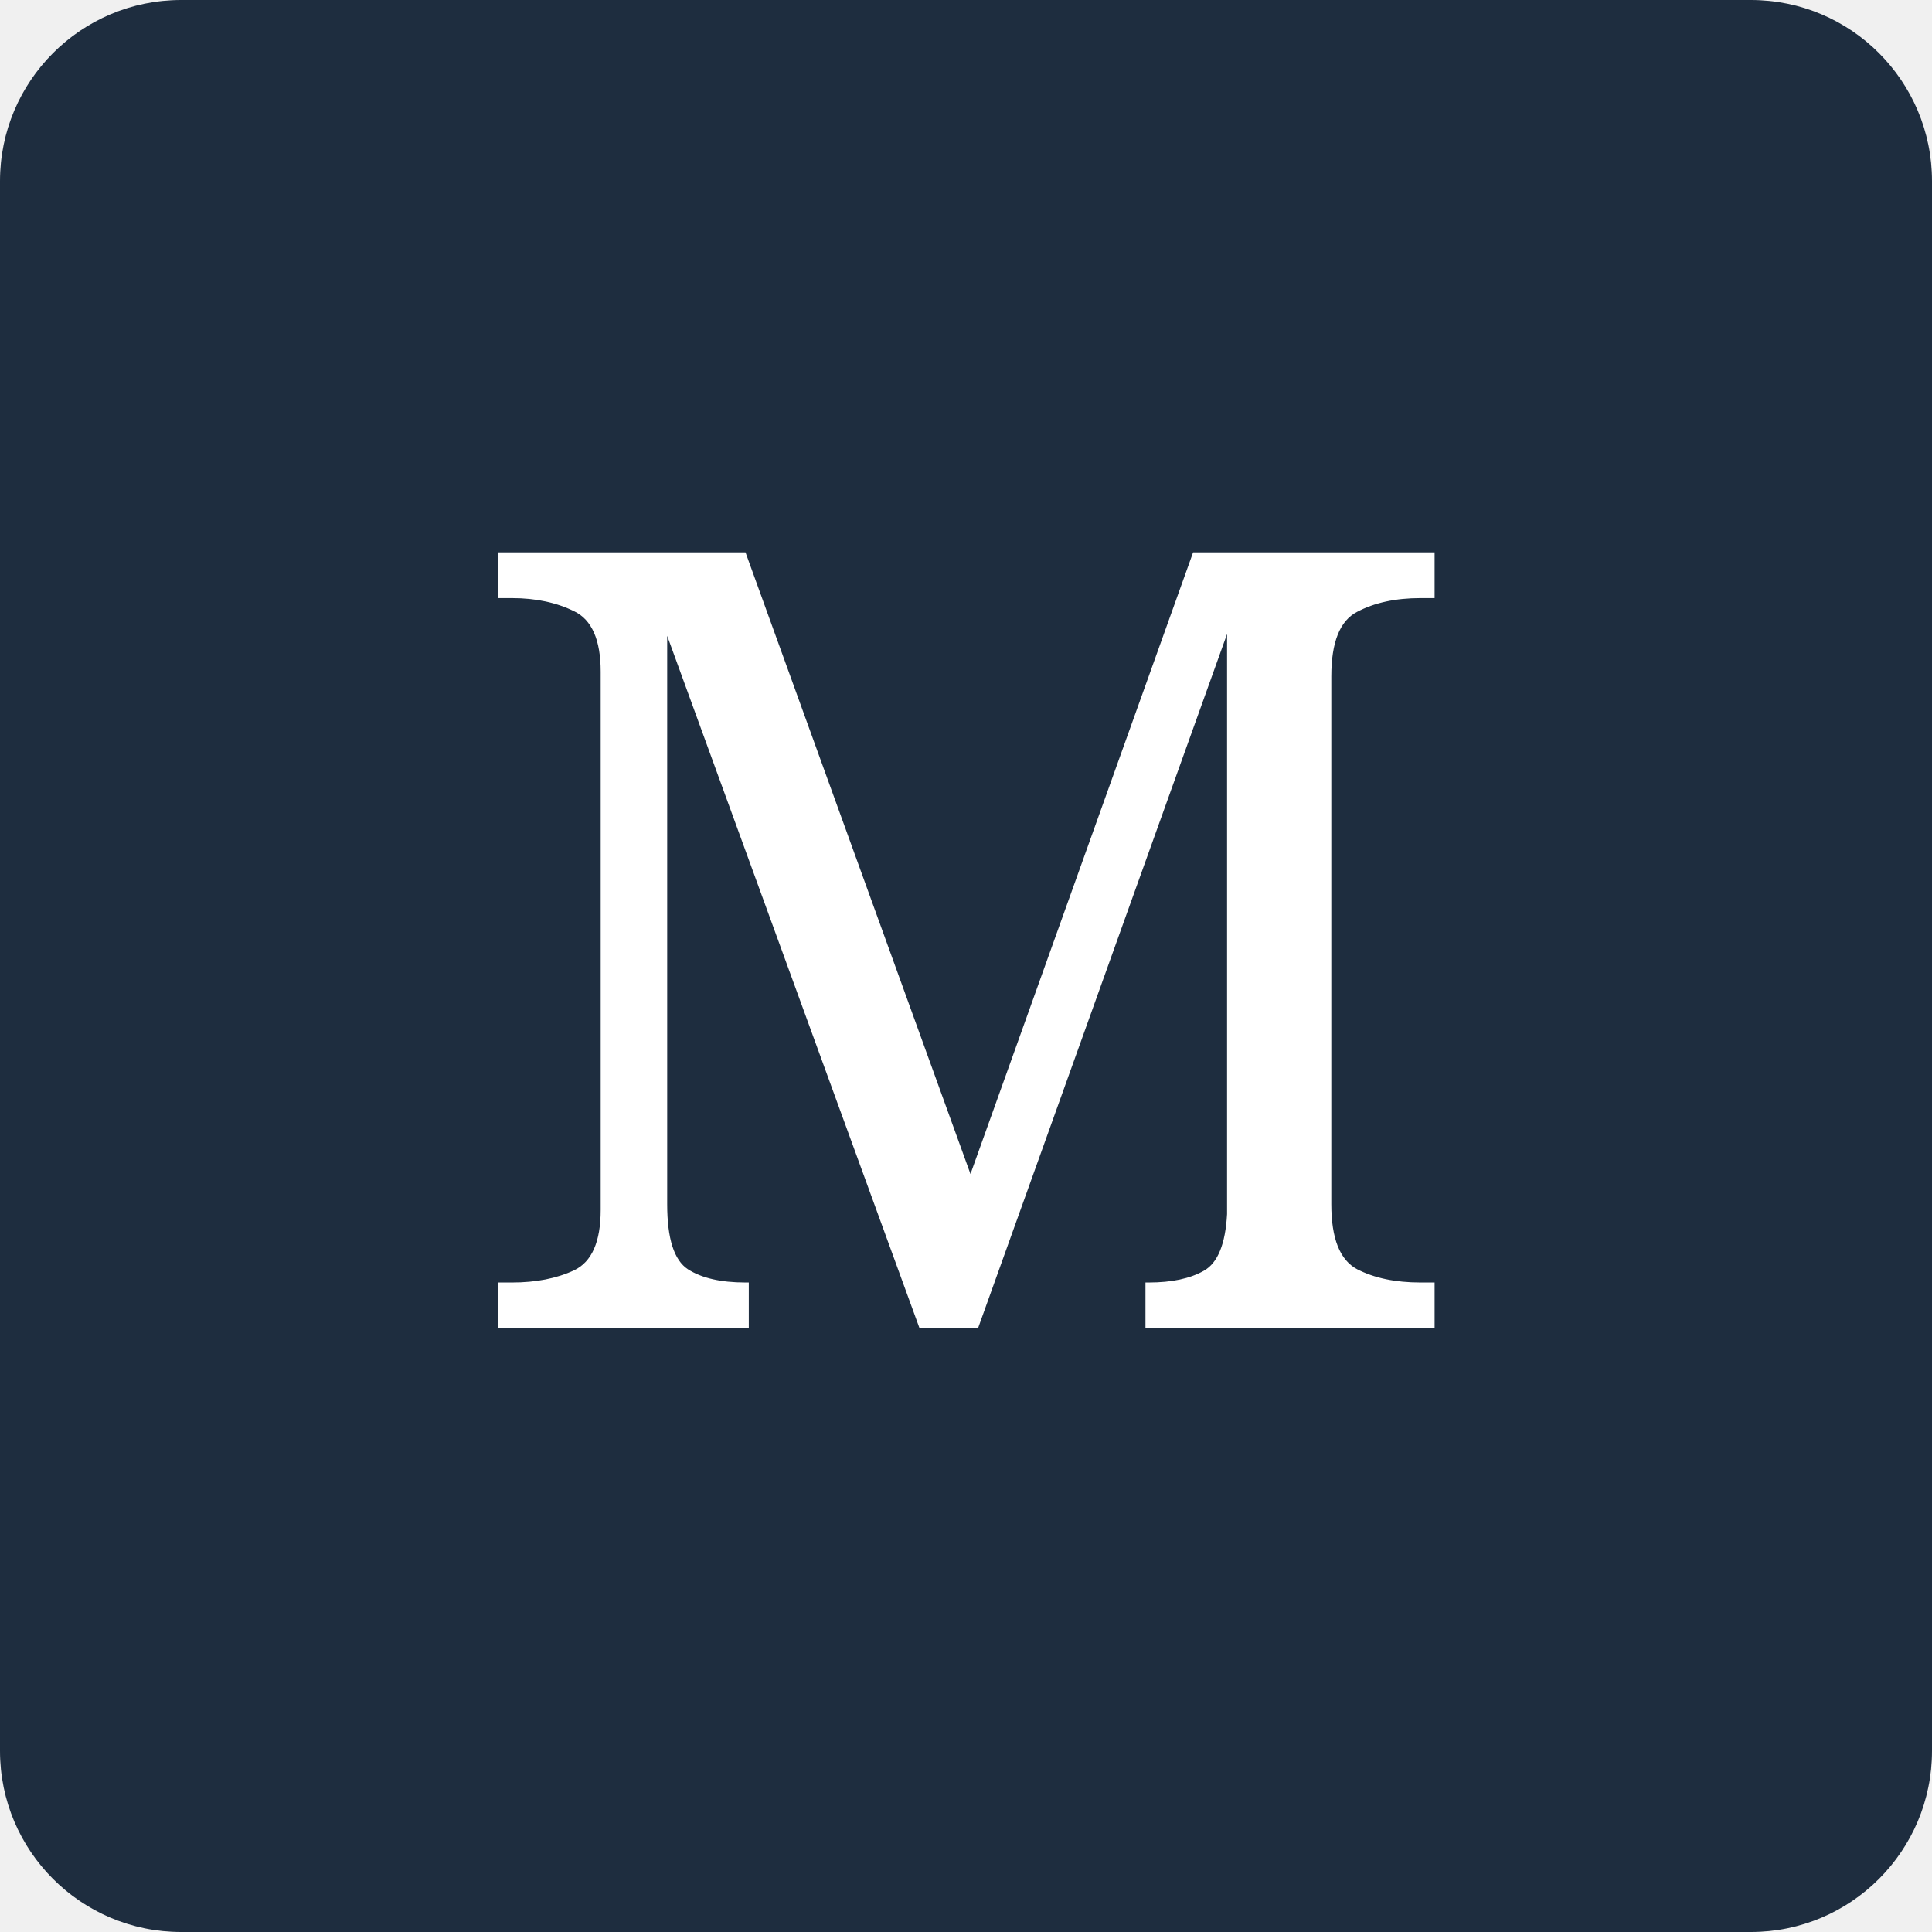
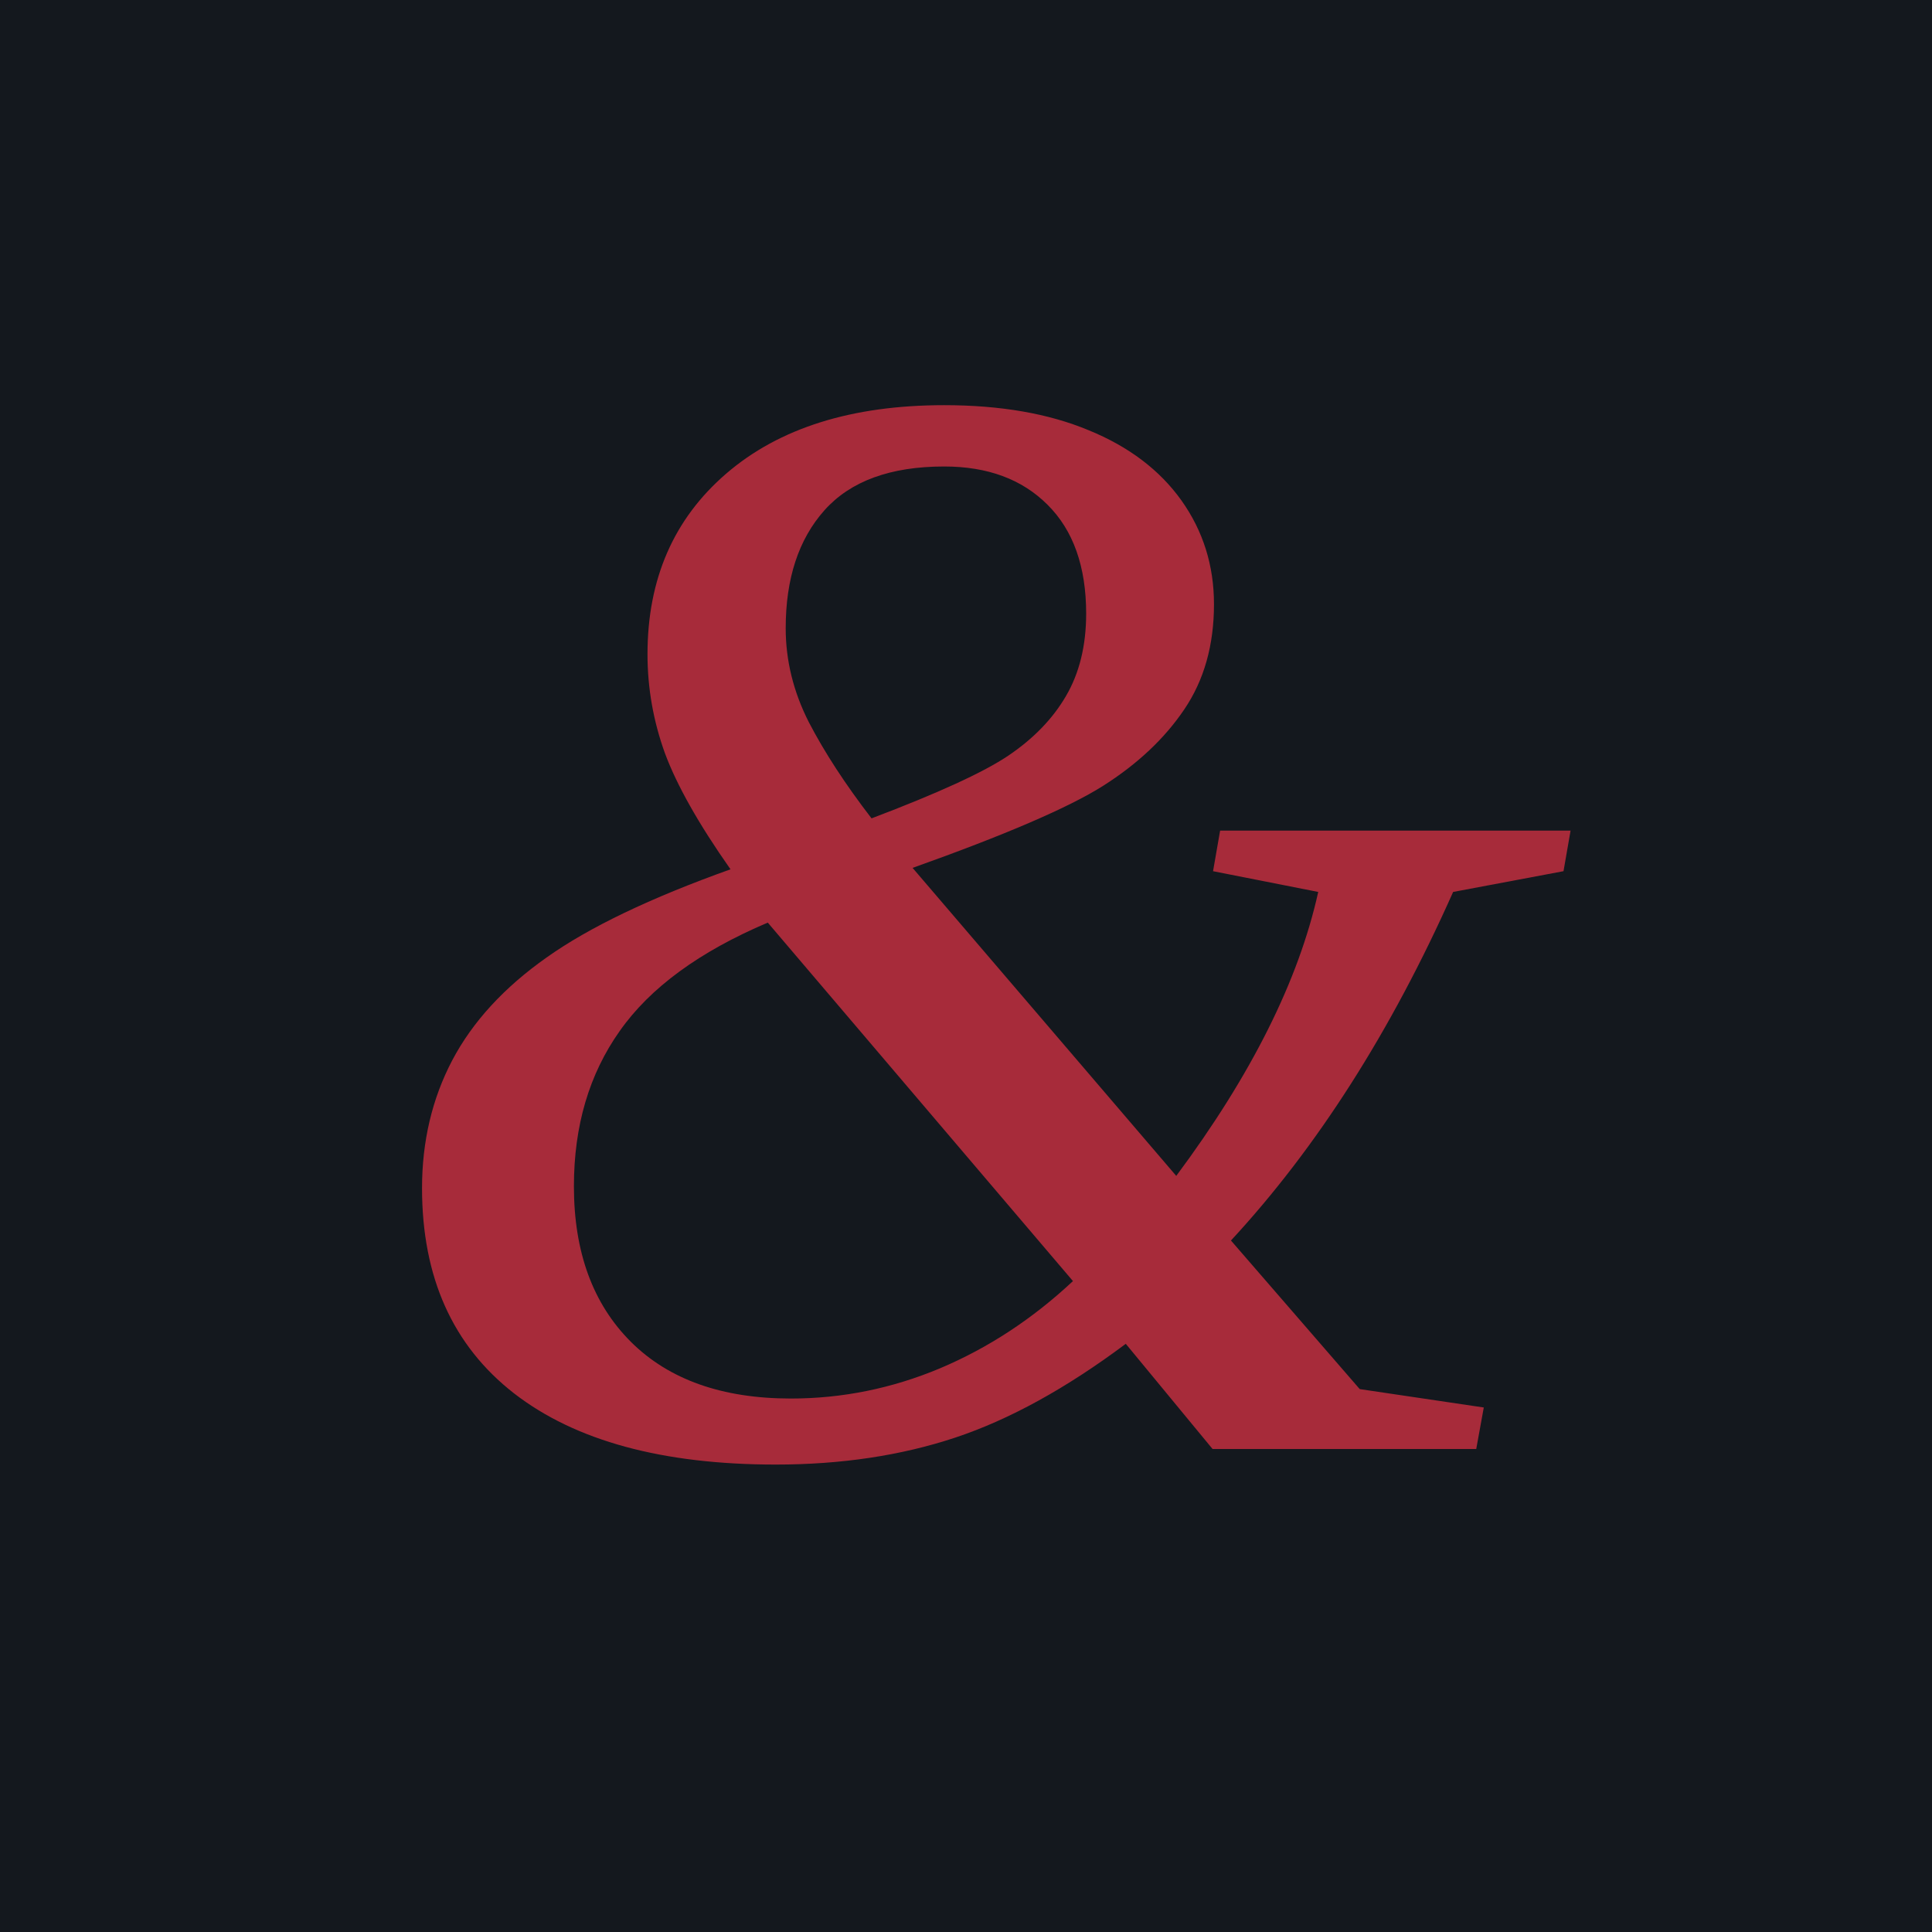
<svg xmlns="http://www.w3.org/2000/svg" viewBox="0 0 64 64">
-   <rect width="64" height="64" rx="6" fill="#1e2d3f" />
-   <text x="32" y="44" text-anchor="middle" font-family="Georgia, serif" font-size="36" font-weight="500" fill="#ffffff">M</text>
+   <rect width="64" height="64" fill="#14181e" />
+   <text x="32" y="48" text-anchor="middle" font-family="Georgia, 'Times New Roman', serif" font-style="italic" font-size="52" font-weight="500" fill="#a72b3a">&amp;</text>
</svg>
